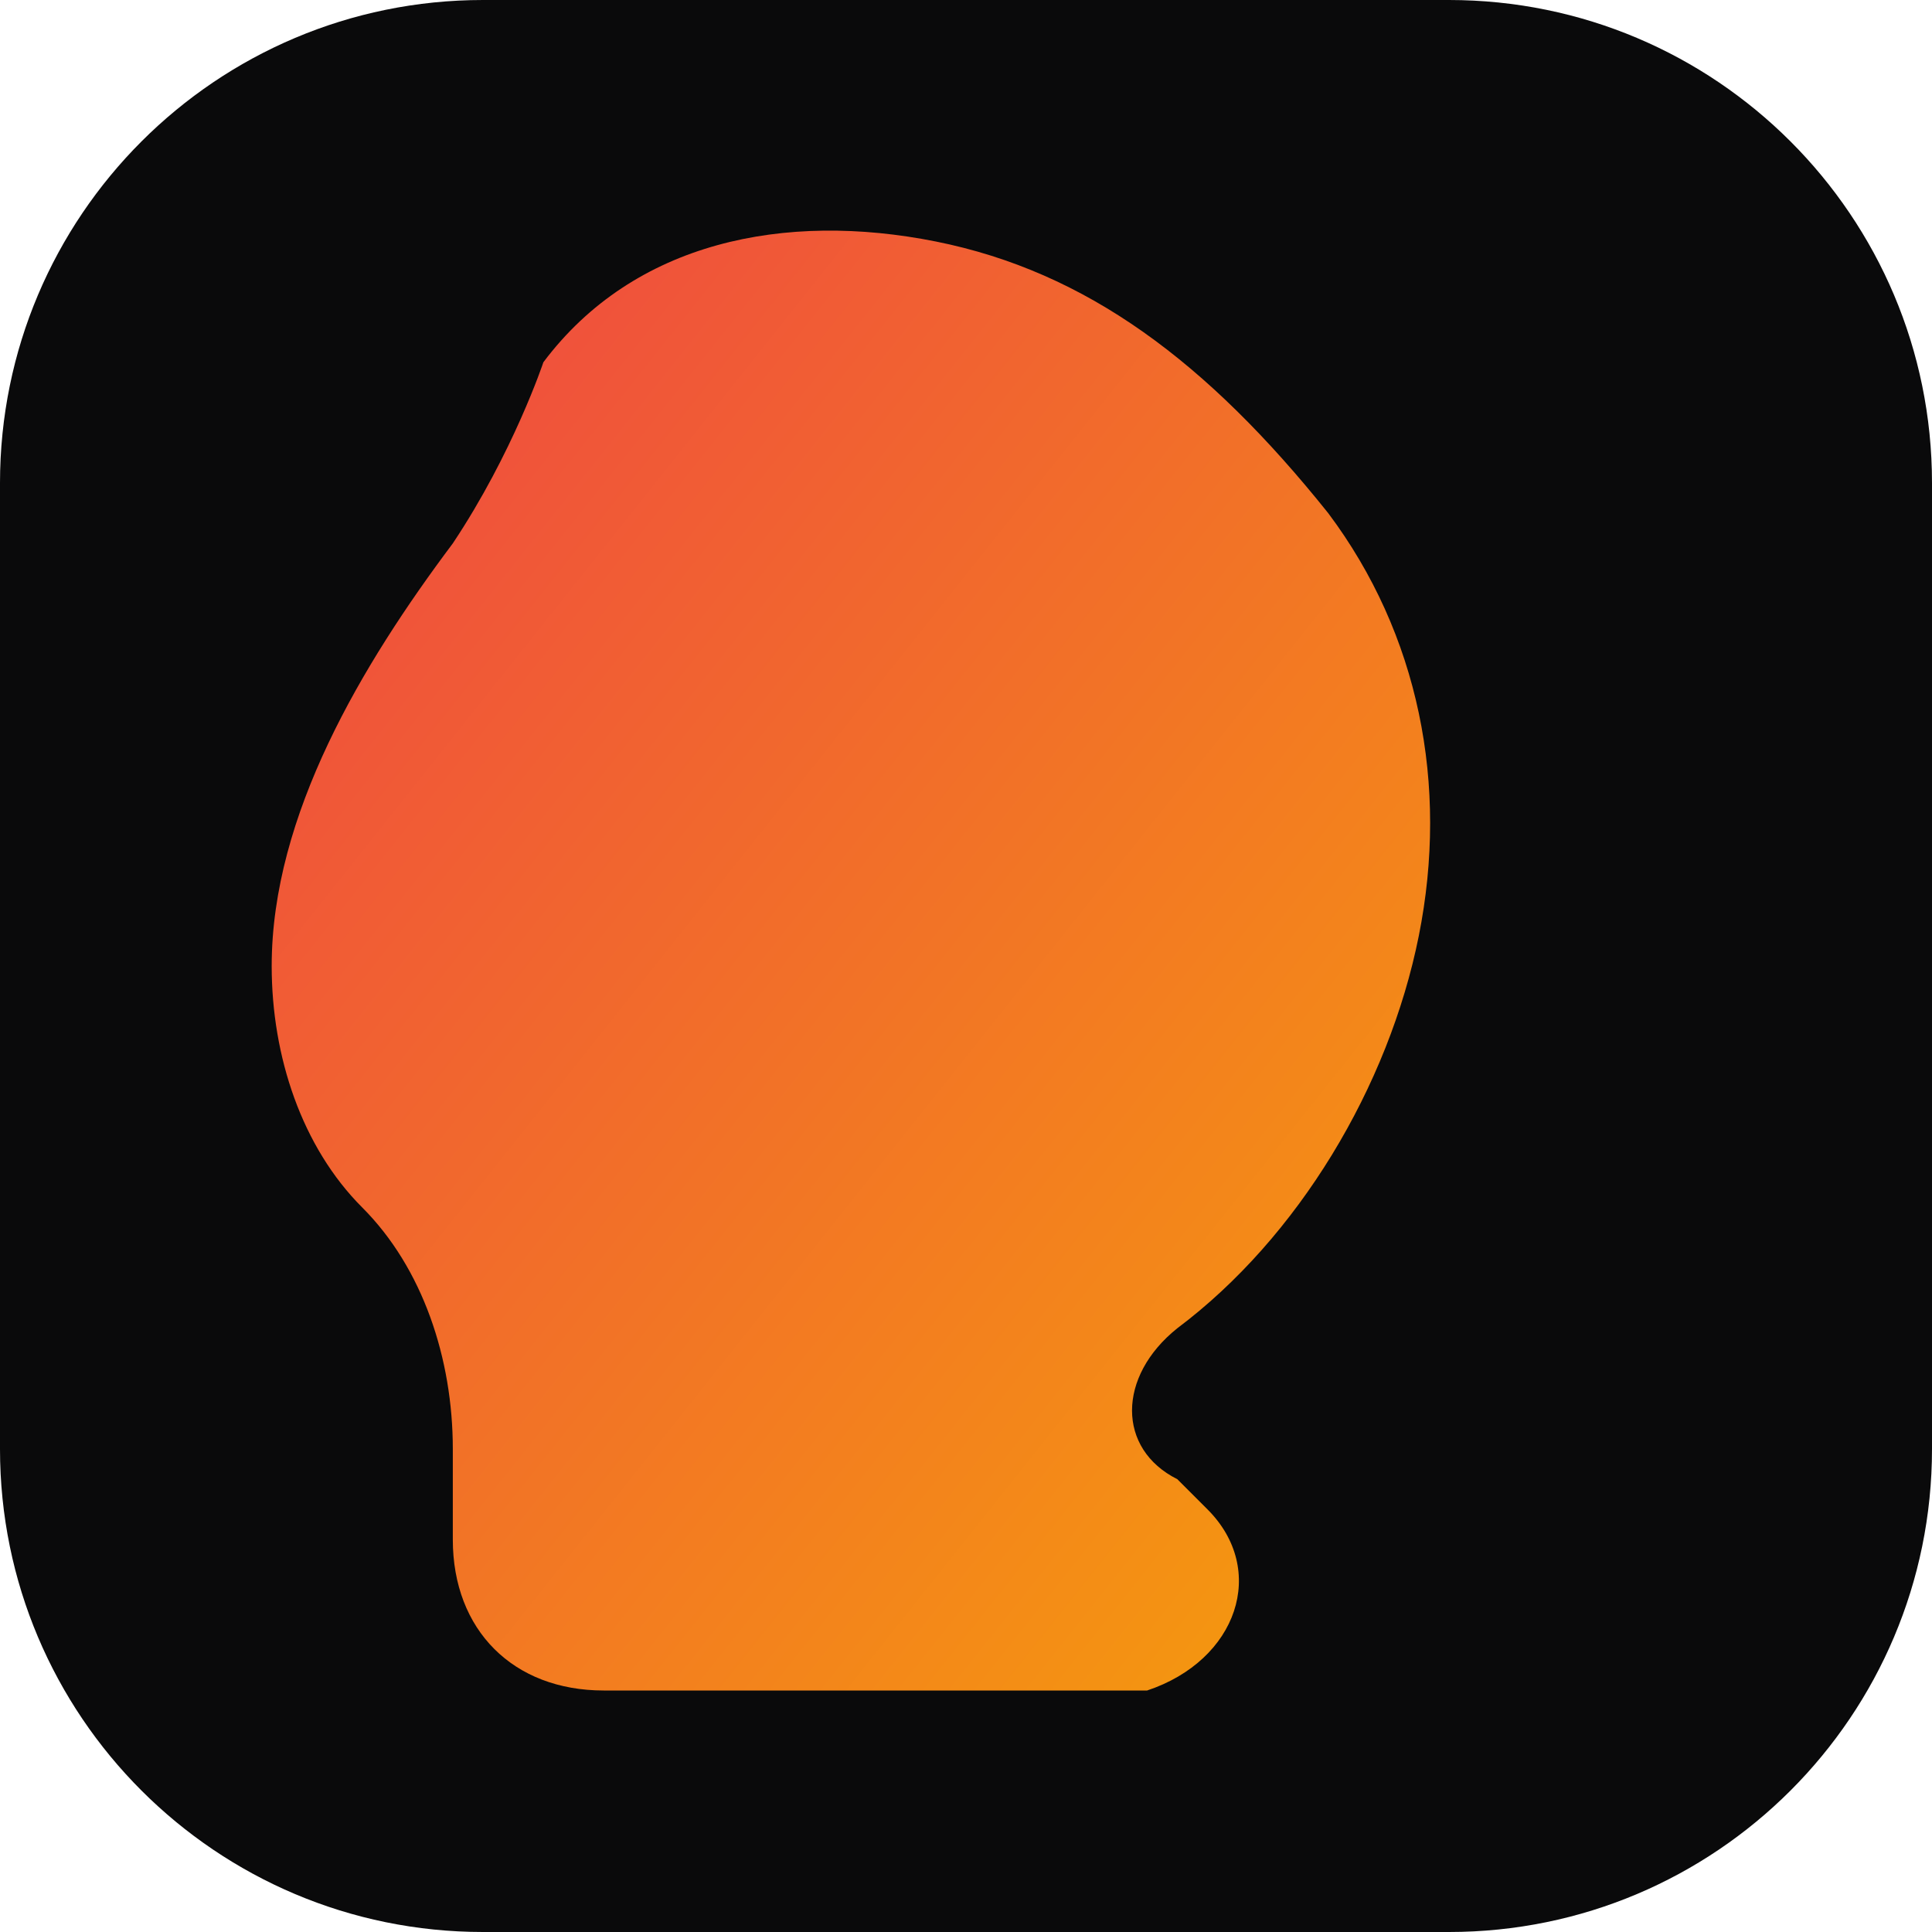
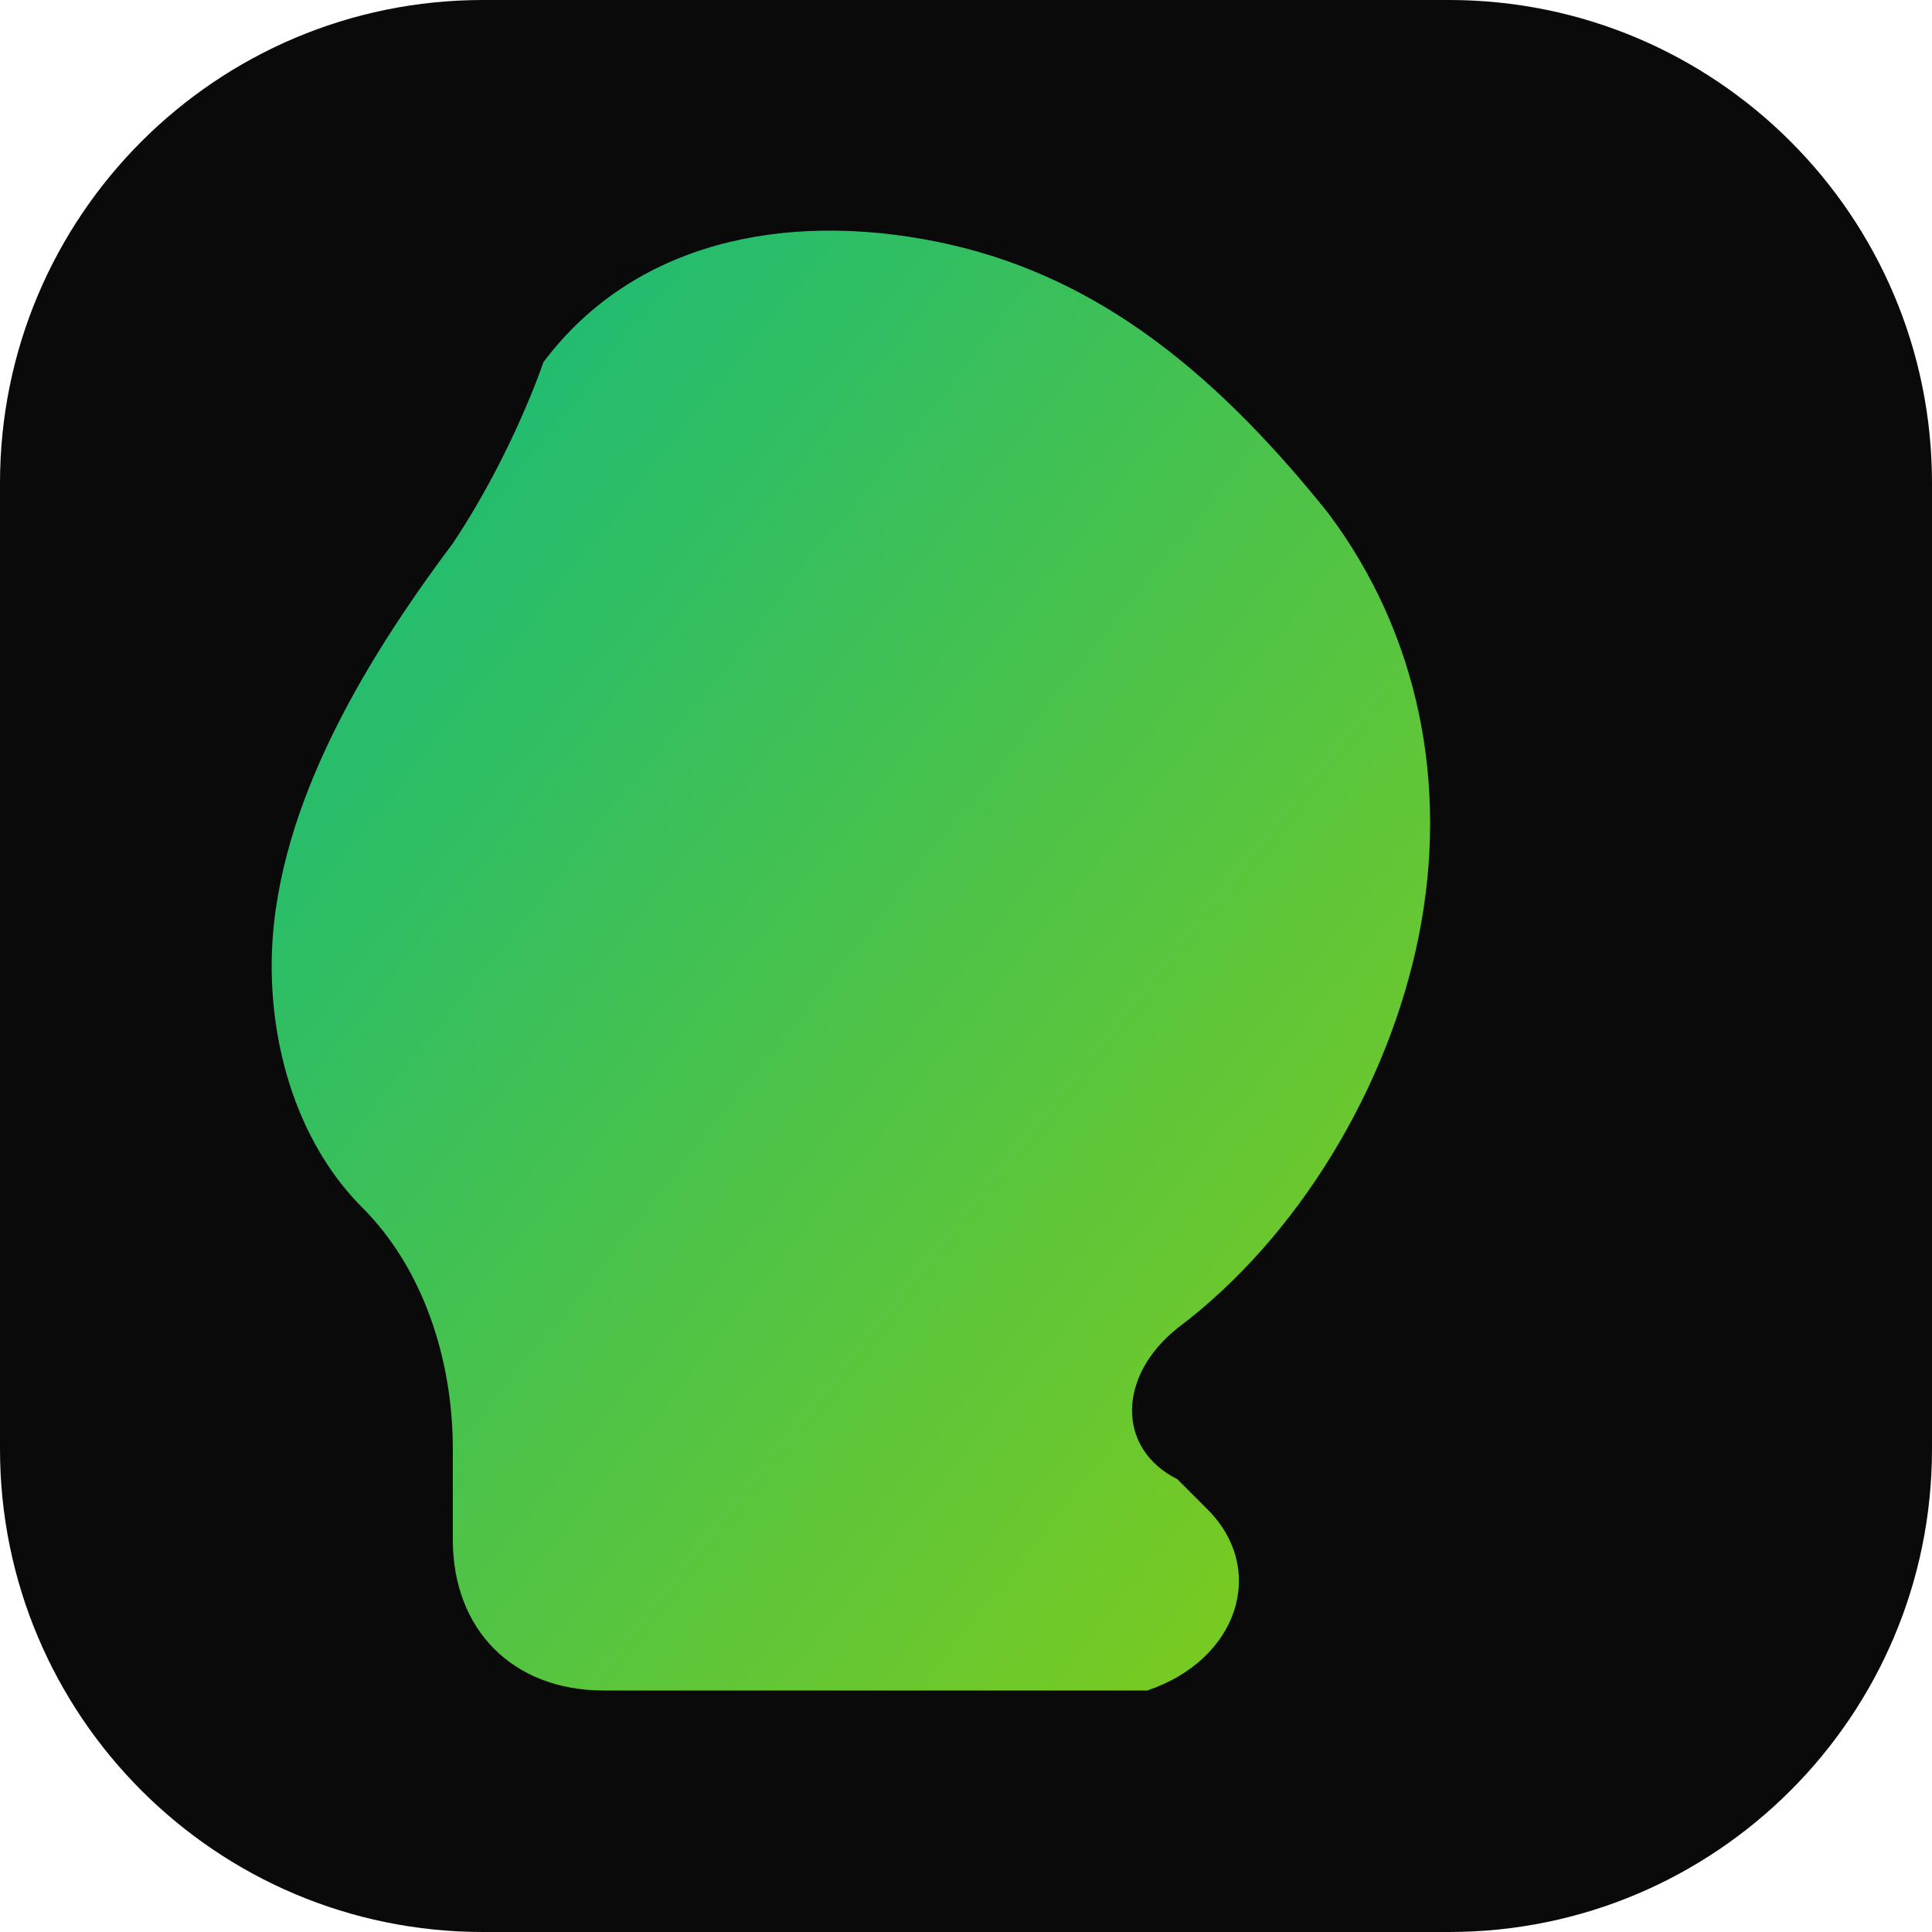
<svg xmlns="http://www.w3.org/2000/svg" viewBox="0 0 32 32">
  <defs>
    <linearGradient id="g" x1="0" y1="0" x2="1" y2="1">
-       <stop offset="0%" stop-color="#ef4444" />
-       <stop offset="100%" stop-color="#f59e0b" />
+       <stop offset="0%" stop-color="#10b981" />
+       <stop offset="100%" stop-color="#84cc16" />
    </linearGradient>
  </defs>
  <rect width="32" height="32" rx="8" fill="#0a0a0b" />
  <path fill="url(#g)" d="M9 6c1.5-2 4-2.5 6.5-2 2.5.5 4.5 2 6.5 4.5 1.5 2 2 4.5 1.5 7-.5 2.5-2 5-4 6.5-1 .8-1 2 0 2.5l.5.5c1 1 .5 2.5-1 3H10c-1.5 0-2.5-1-2.5-2.5v-1.5c0-1.5-.5-3-1.5-4-1-1-1.5-2.5-1.5-4 0-2.5 1.5-5 3-7C8.5 7.5 9 6 9 6Z" />
</svg>
